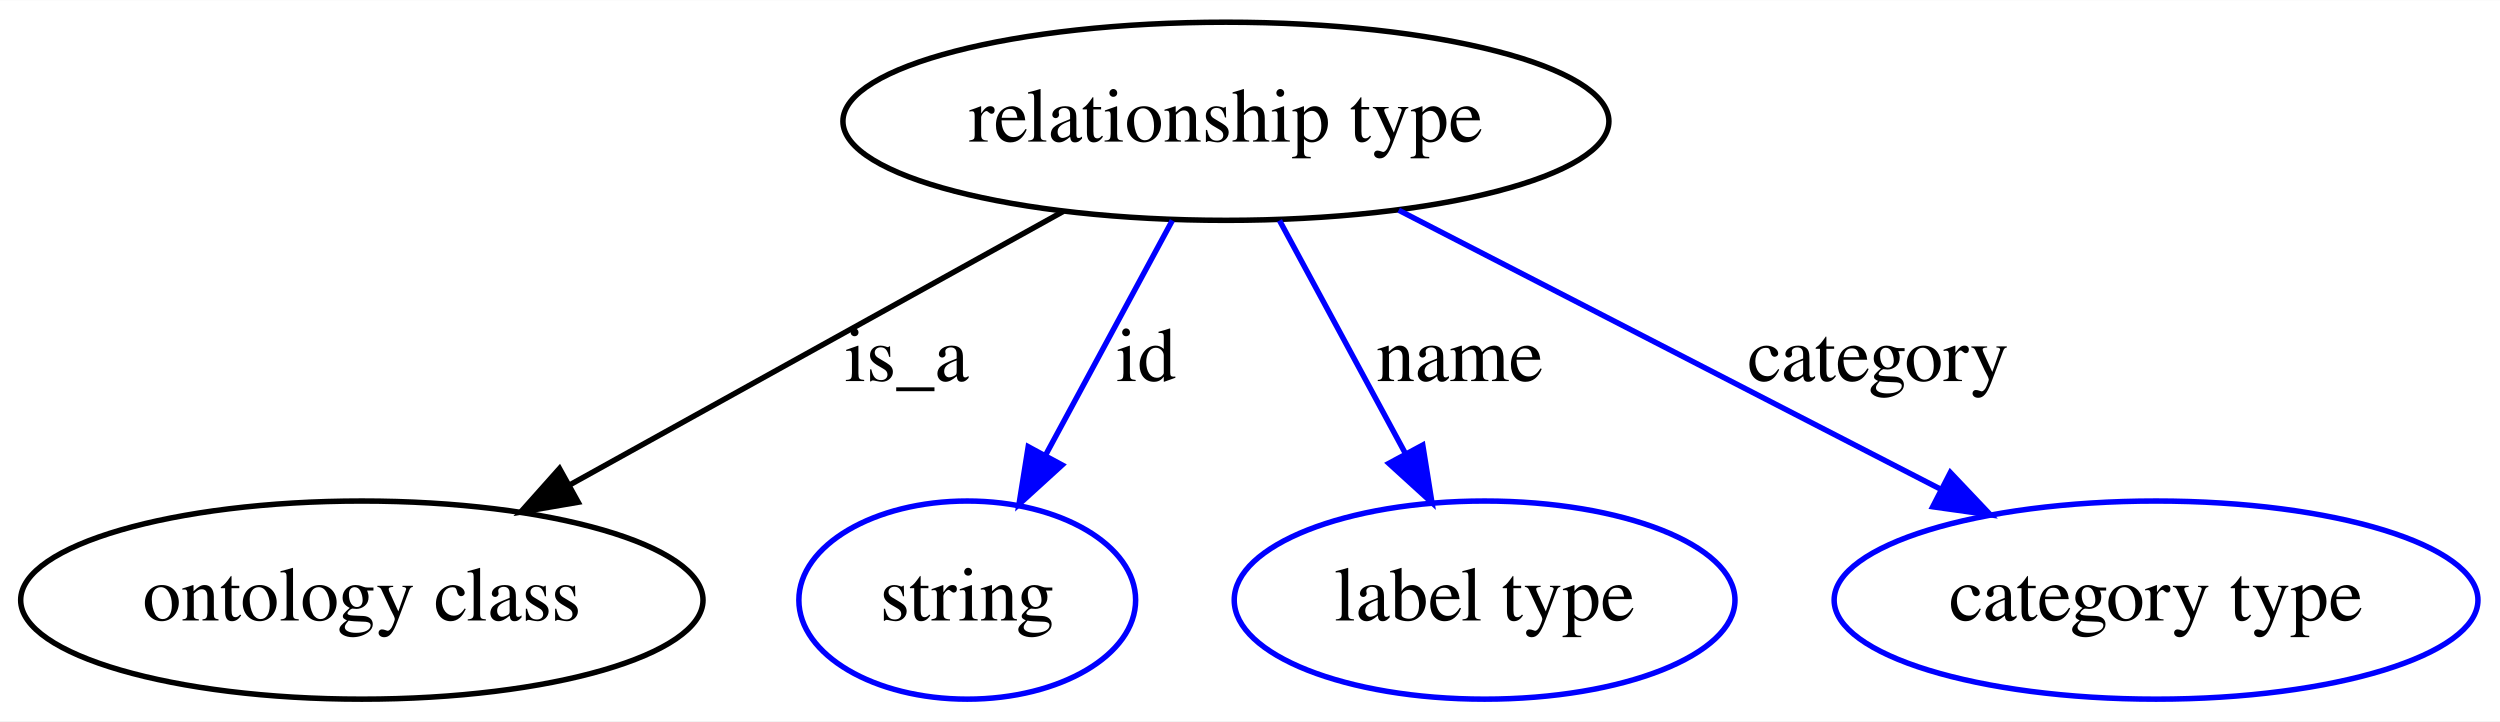
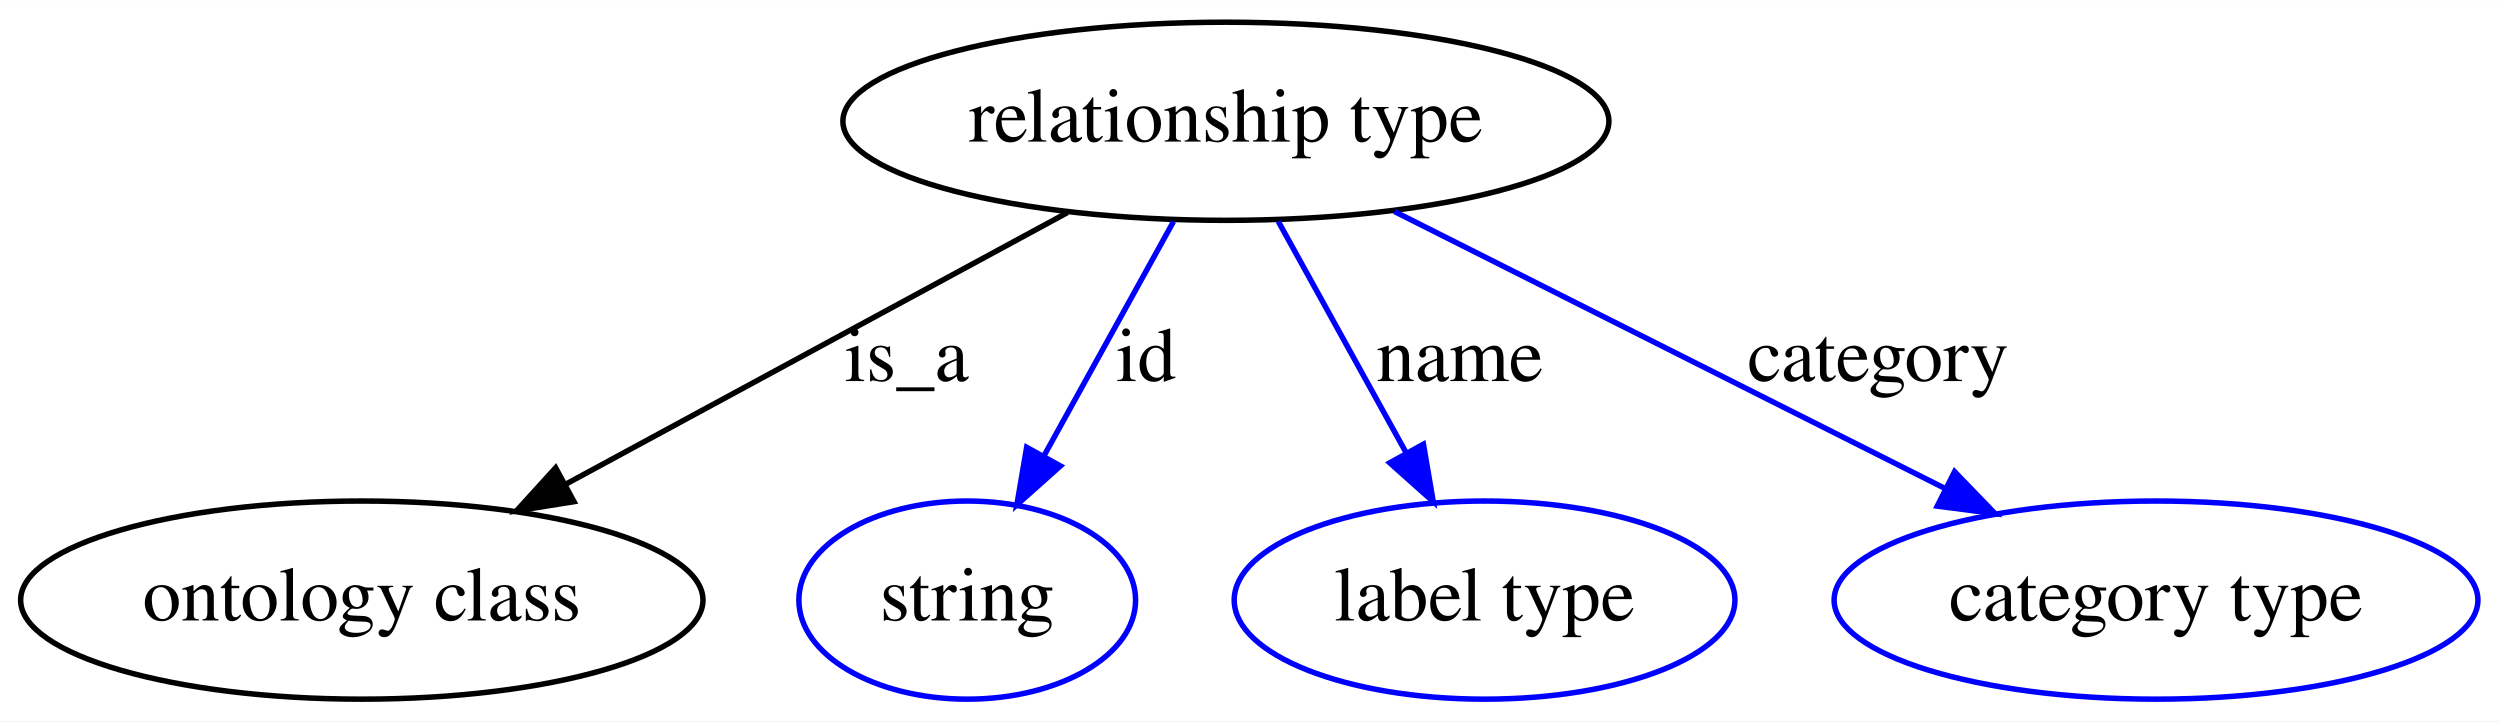
<svg xmlns="http://www.w3.org/2000/svg" width="454pt" height="131pt" viewBox="0.00 0.00 454.24 131.00">
  <g id="graph0" class="graph" transform="scale(1 1) rotate(0) translate(4 127)">
-     <polygon fill="#ffffff" stroke="transparent" points="-4,4 -4,-127 450.239,-127 450.239,4 -4,4" />
+     <polygon fill="white" stroke="transparent" points="-4,4 -4,-127 450.24,-127 450.24,4 -4,4" />
    <g id="node1" class="node">
-       <ellipse fill="none" stroke="#000000" cx="218.744" cy="-105" rx="69.588" ry="18" />
-       <text text-anchor="middle" x="218.744" y="-101.3" font-family="Times,serif" font-size="14.00" fill="#000000">relationship type</text>
+       <ellipse fill="none" stroke="black" cx="218.74" cy="-105" rx="69.59" ry="18" />
+       <text text-anchor="middle" x="218.74" y="-101.3" font-family="Times,serif" font-size="14.00">relationship type</text>
    </g>
    <g id="node2" class="node">
-       <ellipse fill="none" stroke="#000000" cx="61.745" cy="-18" rx="61.99" ry="18" />
-       <text text-anchor="middle" x="61.745" y="-14.3" font-family="Times,serif" font-size="14.00" fill="#000000">ontology class</text>
+       <ellipse fill="none" stroke="black" cx="61.74" cy="-18" rx="61.99" ry="18" />
+       <text text-anchor="middle" x="61.74" y="-14.3" font-family="Times,serif" font-size="14.00">ontology class</text>
    </g>
    <g id="edge1" class="edge">
-       <path fill="none" stroke="#000000" d="M189.214,-88.636C163.836,-74.573 127.089,-54.21 99.564,-38.957" />
-       <polygon fill="#000000" stroke="#000000" points="101.055,-35.782 90.612,-33.997 97.662,-41.905 101.055,-35.782" />
-       <text text-anchor="middle" x="160.744" y="-57.8" font-family="Times,serif" font-size="14.00" fill="#000000">is_a</text>
+       <path fill="none" stroke="black" d="M189.95,-88.41C164.34,-74.54 126.74,-54.19 98.87,-39.1" />
+       <polygon fill="black" stroke="black" points="100.29,-35.89 89.83,-34.21 96.96,-42.04 100.29,-35.89" />
+       <text text-anchor="middle" x="160.74" y="-57.8" font-family="Times,serif" font-size="14.00">is_a</text>
    </g>
    <g id="node3" class="node">
-       <ellipse fill="none" stroke="#0000ff" cx="171.744" cy="-18" rx="30.595" ry="18" />
-       <text text-anchor="middle" x="171.744" y="-14.3" font-family="Times,serif" font-size="14.00" fill="#000000">string</text>
+       <ellipse fill="none" stroke="blue" cx="171.74" cy="-18" rx="30.59" ry="18" />
+       <text text-anchor="middle" x="171.74" y="-14.3" font-family="Times,serif" font-size="14.00">string</text>
    </g>
    <g id="edge2" class="edge">
-       <path fill="none" stroke="#0000ff" d="M209.006,-86.974C202.365,-74.68 193.459,-58.196 186.02,-44.425" />
-       <polygon fill="#0000ff" stroke="#0000ff" points="188.982,-42.544 181.15,-35.41 182.823,-45.871 188.982,-42.544" />
-       <text text-anchor="middle" x="204.244" y="-57.8" font-family="Times,serif" font-size="14.00" fill="#000000">id</text>
+       <path fill="none" stroke="blue" d="M209.23,-86.8C202.48,-74.58 193.3,-57.98 185.71,-44.26" />
+       <polygon fill="blue" stroke="blue" points="188.67,-42.37 180.76,-35.31 182.54,-45.76 188.67,-42.37" />
+       <text text-anchor="middle" x="204.24" y="-57.8" font-family="Times,serif" font-size="14.00">id</text>
    </g>
    <g id="node4" class="node">
-       <ellipse fill="none" stroke="#0000ff" cx="265.745" cy="-18" rx="45.492" ry="18" />
-       <text text-anchor="middle" x="265.745" y="-14.3" font-family="Times,serif" font-size="14.00" fill="#000000">label type</text>
+       <ellipse fill="none" stroke="blue" cx="265.74" cy="-18" rx="45.49" ry="18" />
+       <text text-anchor="middle" x="265.74" y="-14.3" font-family="Times,serif" font-size="14.00">label type</text>
    </g>
    <g id="edge3" class="edge">
-       <path fill="none" stroke="#0000ff" d="M228.483,-86.974C235.081,-74.761 243.913,-58.412 251.322,-44.697" />
-       <polygon fill="#0000ff" stroke="#0000ff" points="254.506,-46.167 256.179,-35.706 248.347,-42.84 254.506,-46.167" />
-       <text text-anchor="middle" x="261.245" y="-57.8" font-family="Times,serif" font-size="14.00" fill="#000000">name</text>
+       <path fill="none" stroke="blue" d="M228.26,-86.8C234.92,-74.74 243.96,-58.4 251.48,-44.79" />
+       <polygon fill="blue" stroke="blue" points="254.63,-46.33 256.41,-35.89 248.51,-42.94 254.63,-46.33" />
+       <text text-anchor="middle" x="261.24" y="-57.8" font-family="Times,serif" font-size="14.00">name</text>
    </g>
    <g id="node5" class="node">
-       <ellipse fill="none" stroke="#0000ff" cx="387.745" cy="-18" rx="58.49" ry="18" />
-       <text text-anchor="middle" x="387.745" y="-14.3" font-family="Times,serif" font-size="14.00" fill="#000000">category type</text>
+       <ellipse fill="none" stroke="blue" cx="387.74" cy="-18" rx="58.49" ry="18" />
+       <text text-anchor="middle" x="387.74" y="-14.3" font-family="Times,serif" font-size="14.00">category type</text>
    </g>
    <g id="edge4" class="edge">
-       <path fill="none" stroke="#0000ff" d="M250.136,-88.84C277.991,-74.5 318.795,-53.495 348.739,-38.08" />
-       <polygon fill="#0000ff" stroke="#0000ff" points="350.368,-41.178 357.657,-33.489 347.164,-34.954 350.368,-41.178" />
-       <text text-anchor="middle" x="337.245" y="-57.8" font-family="Times,serif" font-size="14.00" fill="#000000">category</text>
+       <path fill="none" stroke="blue" d="M249.35,-88.61C277.45,-74.47 319.2,-53.47 349.49,-38.24" />
+       <polygon fill="blue" stroke="blue" points="351.14,-41.33 358.5,-33.71 347.99,-35.08 351.14,-41.33" />
+       <text text-anchor="middle" x="337.24" y="-57.8" font-family="Times,serif" font-size="14.00">category</text>
    </g>
  </g>
</svg>
